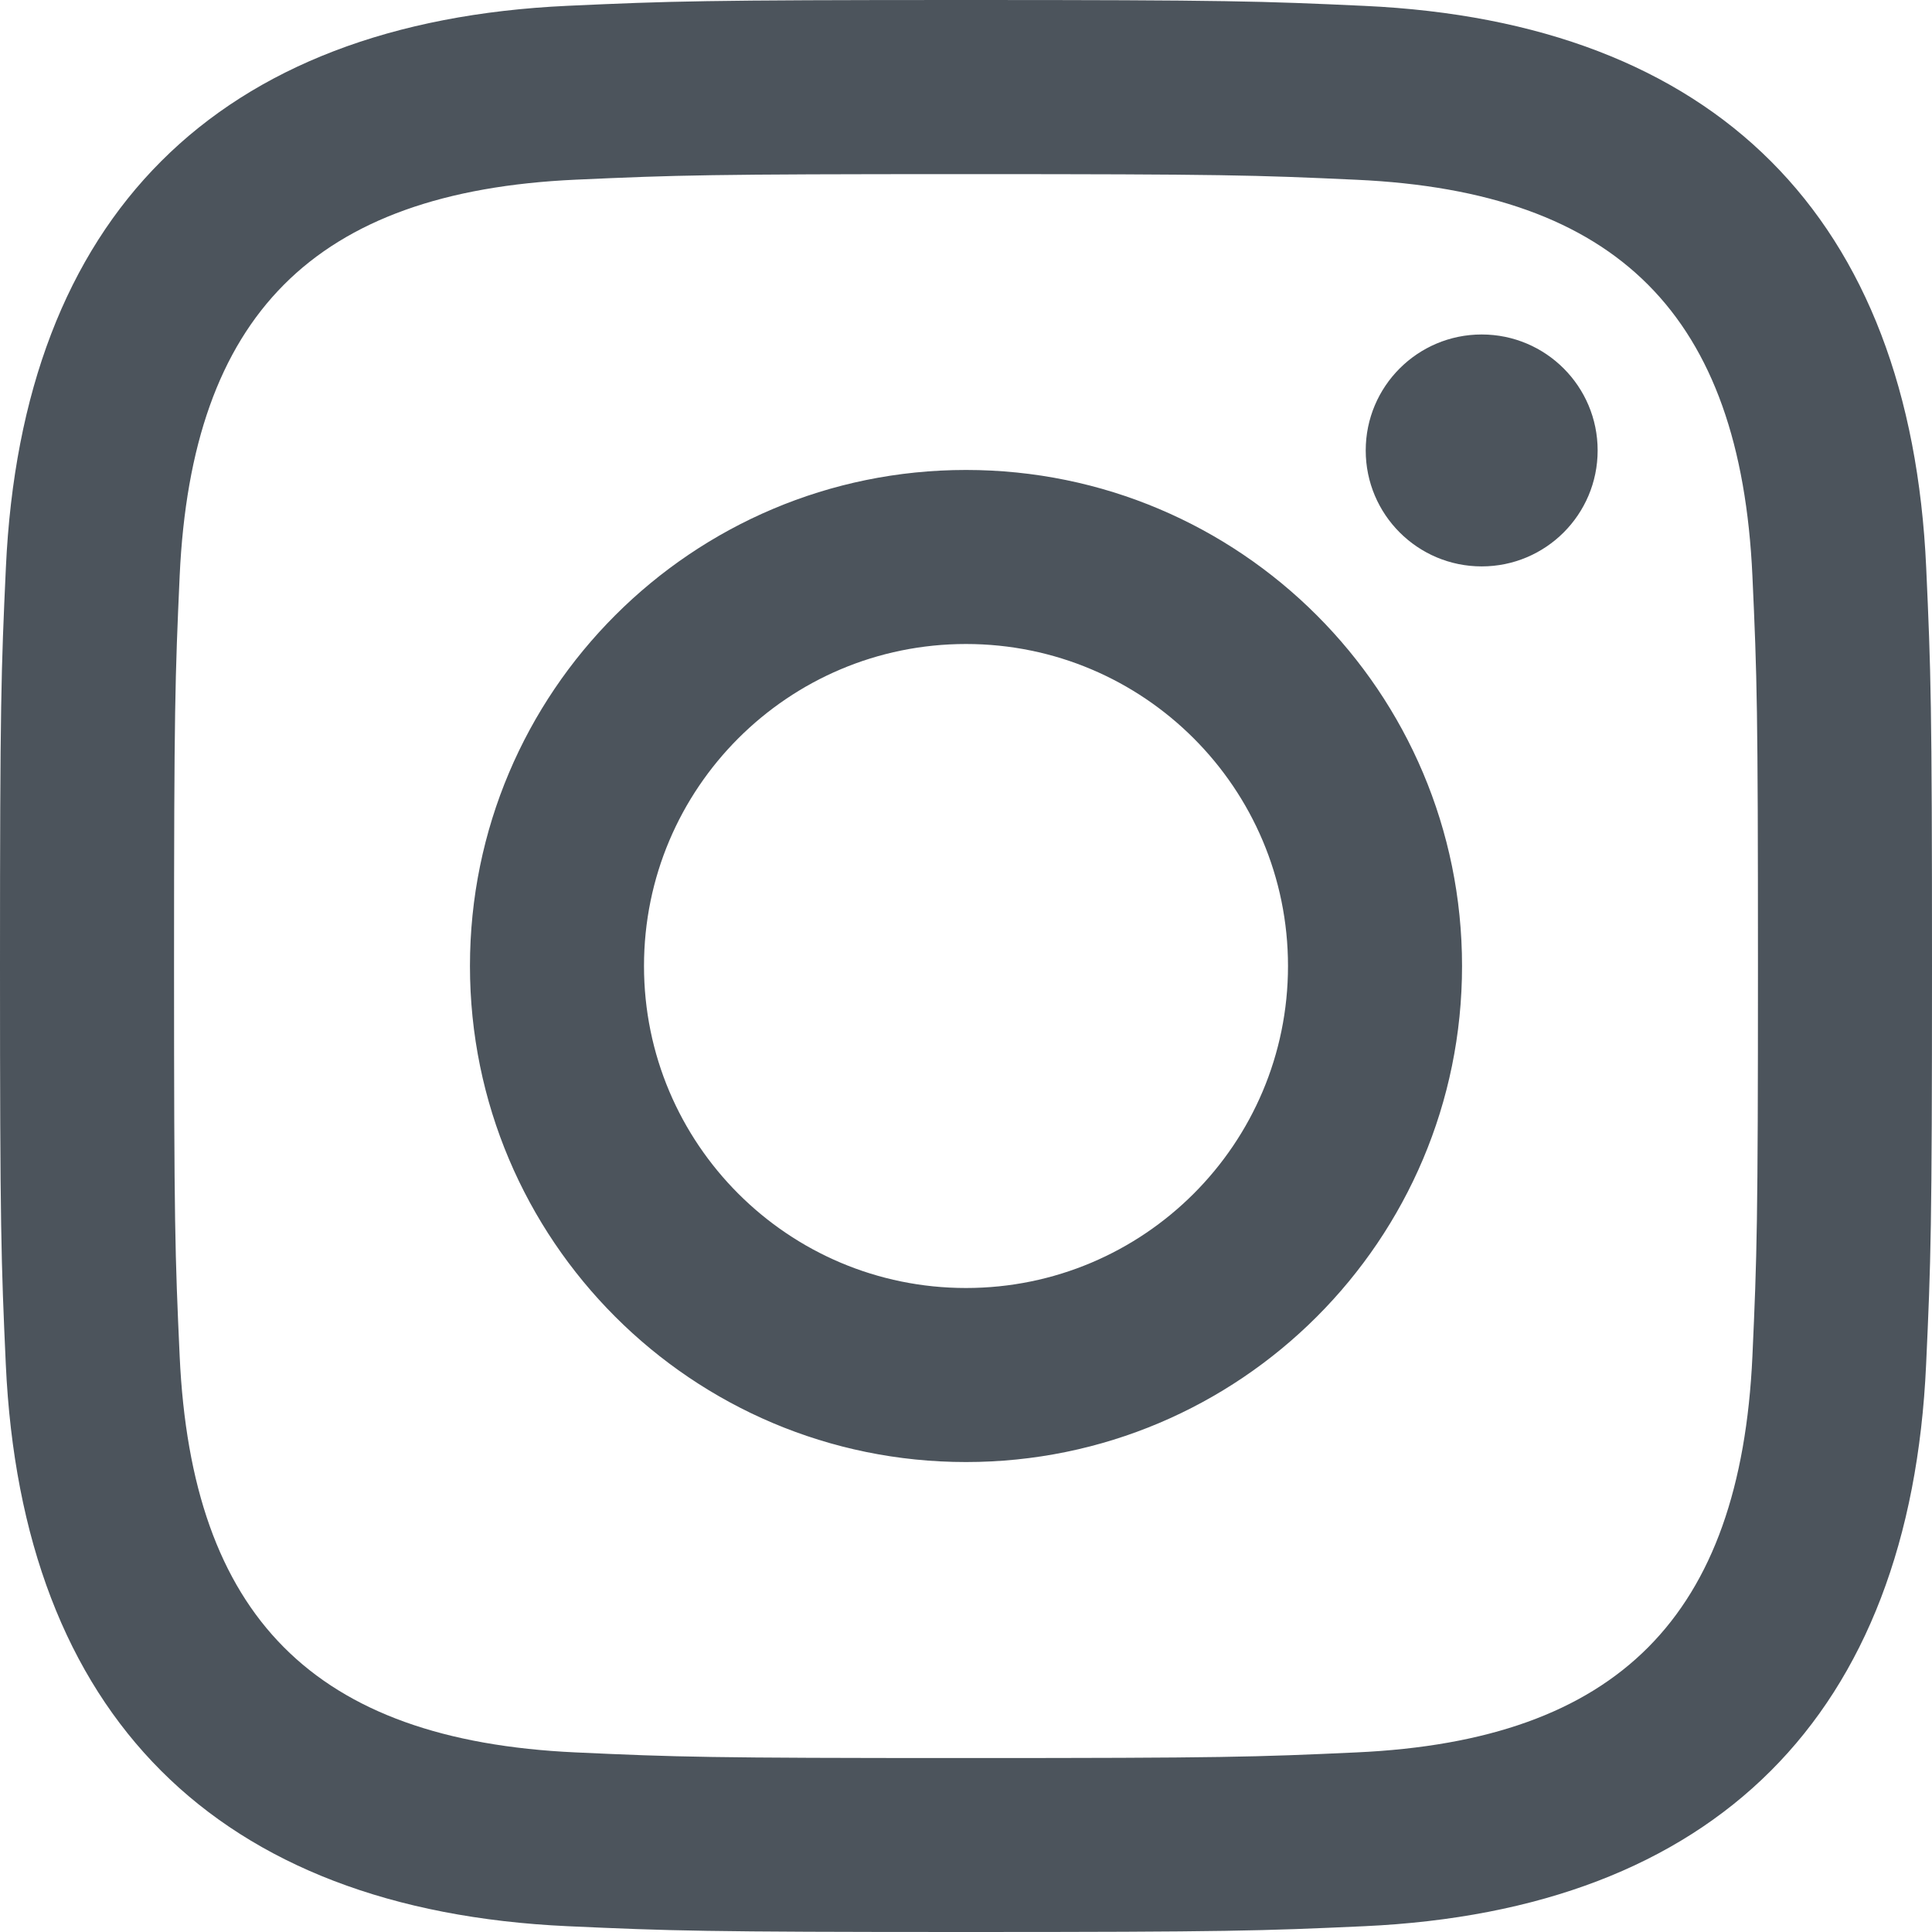
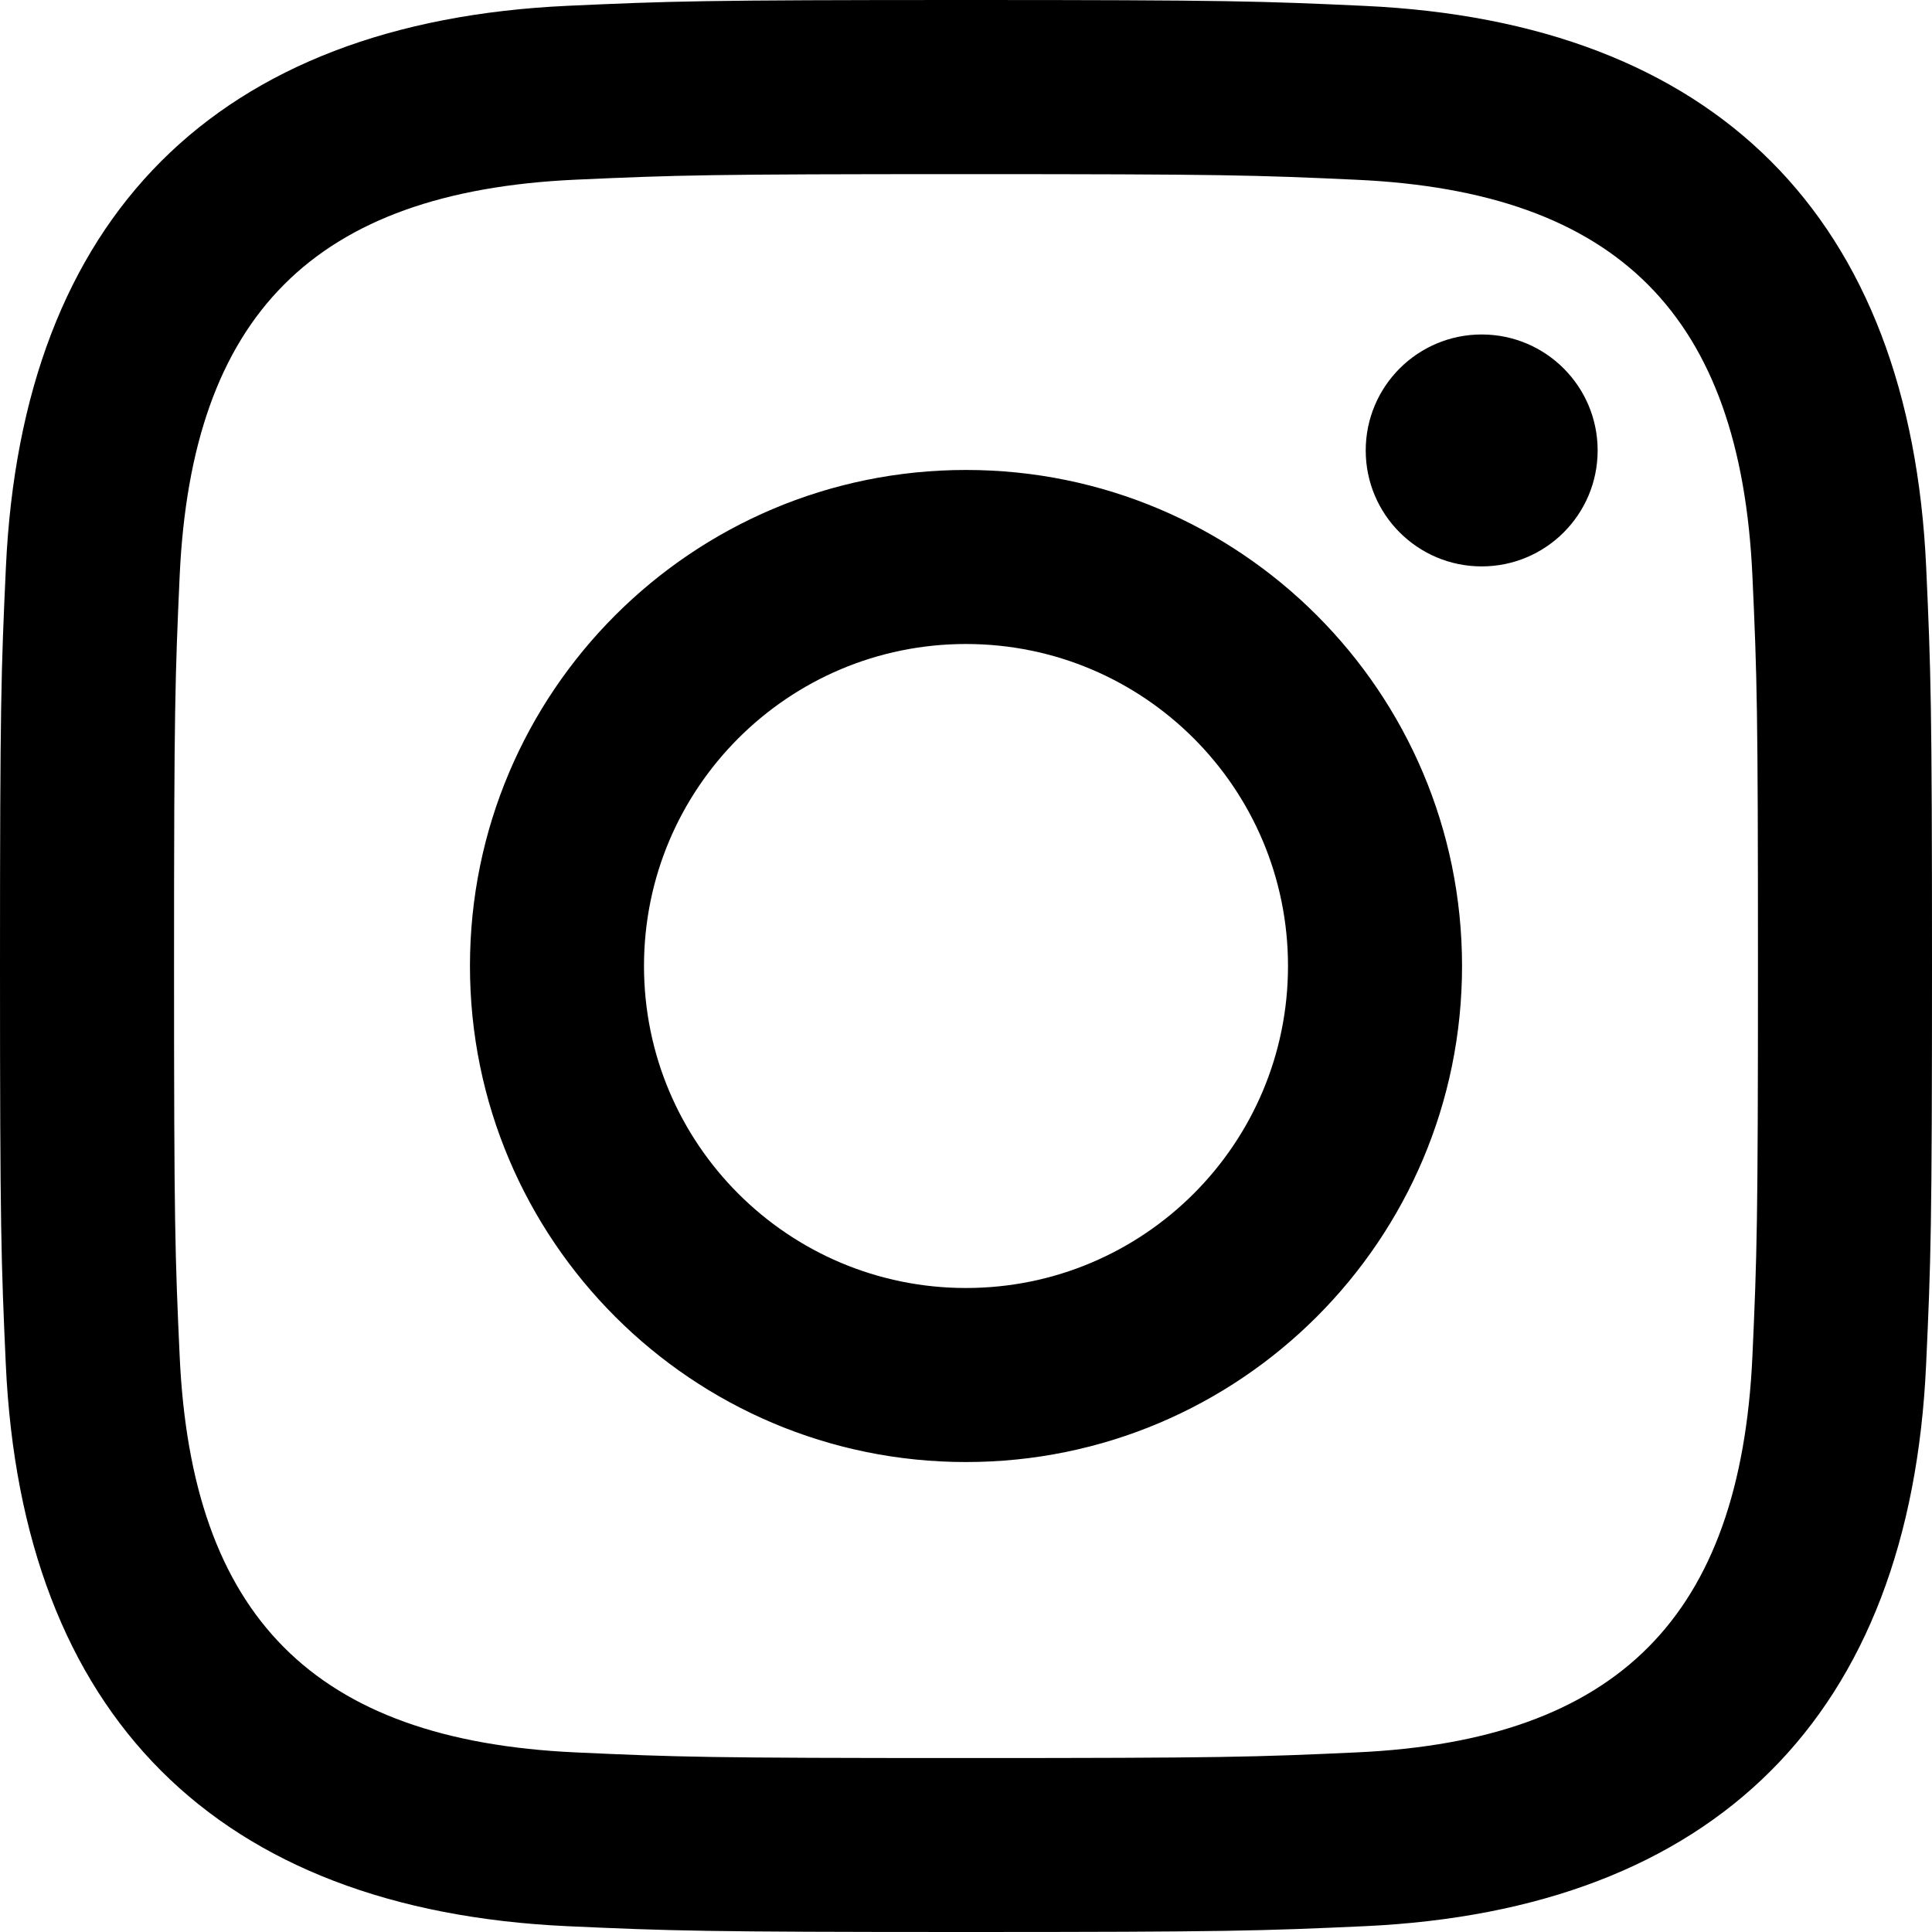
<svg xmlns="http://www.w3.org/2000/svg" width="24" height="24">
-   <path d="M12 2.163c3.204 0 3.584.012 4.85.07 3.252.148 4.771 1.691 4.919 4.919.058 1.265.069 1.645.069 4.849 0 3.205-.012 3.584-.069 4.849-.149 3.225-1.664 4.771-4.919 4.919-1.266.058-1.644.07-4.85.07-3.204 0-3.584-.012-4.849-.07-3.26-.149-4.771-1.699-4.919-4.92-.058-1.265-.07-1.644-.07-4.849 0-3.204.013-3.583.07-4.849.149-3.227 1.664-4.771 4.919-4.919 1.266-.057 1.645-.069 4.849-.069zM12 0C8.741 0 8.333.014 7.053.072 2.695.272.273 2.69.073 7.052.014 8.333 0 8.741 0 12c0 3.259.014 3.668.072 4.948.2 4.358 2.618 6.78 6.98 6.98C8.333 23.986 8.741 24 12 24c3.259 0 3.668-.014 4.948-.072 4.354-.2 6.782-2.618 6.979-6.98.059-1.28.073-1.689.073-4.948 0-3.259-.014-3.667-.072-4.947-.196-4.354-2.617-6.78-6.979-6.98C15.668.014 15.259 0 12 0zm0 5.838a6.162 6.162 0 100 12.324 6.162 6.162 0 000-12.324zM12 16a4 4 0 110-8 4 4 0 010 8zm6.406-11.845a1.44 1.44 0 100 2.881 1.44 1.44 0 000-2.881z" fill="#4C545C" fill-rule="nonzero" />
+   <path d="M12 2.163c3.204 0 3.584.012 4.85.07 3.252.148 4.771 1.691 4.919 4.919.058 1.265.069 1.645.069 4.849 0 3.205-.012 3.584-.069 4.849-.149 3.225-1.664 4.771-4.919 4.919-1.266.058-1.644.07-4.85.07-3.204 0-3.584-.012-4.849-.07-3.26-.149-4.771-1.699-4.919-4.92-.058-1.265-.07-1.644-.07-4.849 0-3.204.013-3.583.07-4.849.149-3.227 1.664-4.771 4.919-4.919 1.266-.057 1.645-.069 4.849-.069zM12 0C8.741 0 8.333.014 7.053.072 2.695.272.273 2.69.073 7.052.014 8.333 0 8.741 0 12c0 3.259.014 3.668.072 4.948.2 4.358 2.618 6.78 6.98 6.98C8.333 23.986 8.741 24 12 24c3.259 0 3.668-.014 4.948-.072 4.354-.2 6.782-2.618 6.979-6.98.059-1.28.073-1.689.073-4.948 0-3.259-.014-3.667-.072-4.947-.196-4.354-2.617-6.78-6.979-6.98C15.668.014 15.259 0 12 0zm0 5.838a6.162 6.162 0 100 12.324 6.162 6.162 0 000-12.324zM12 16a4 4 0 110-8 4 4 0 010 8zm6.406-11.845a1.44 1.44 0 100 2.881 1.44 1.44 0 000-2.881z" fill="currentColor" fill-rule="nonzero" />
</svg>
